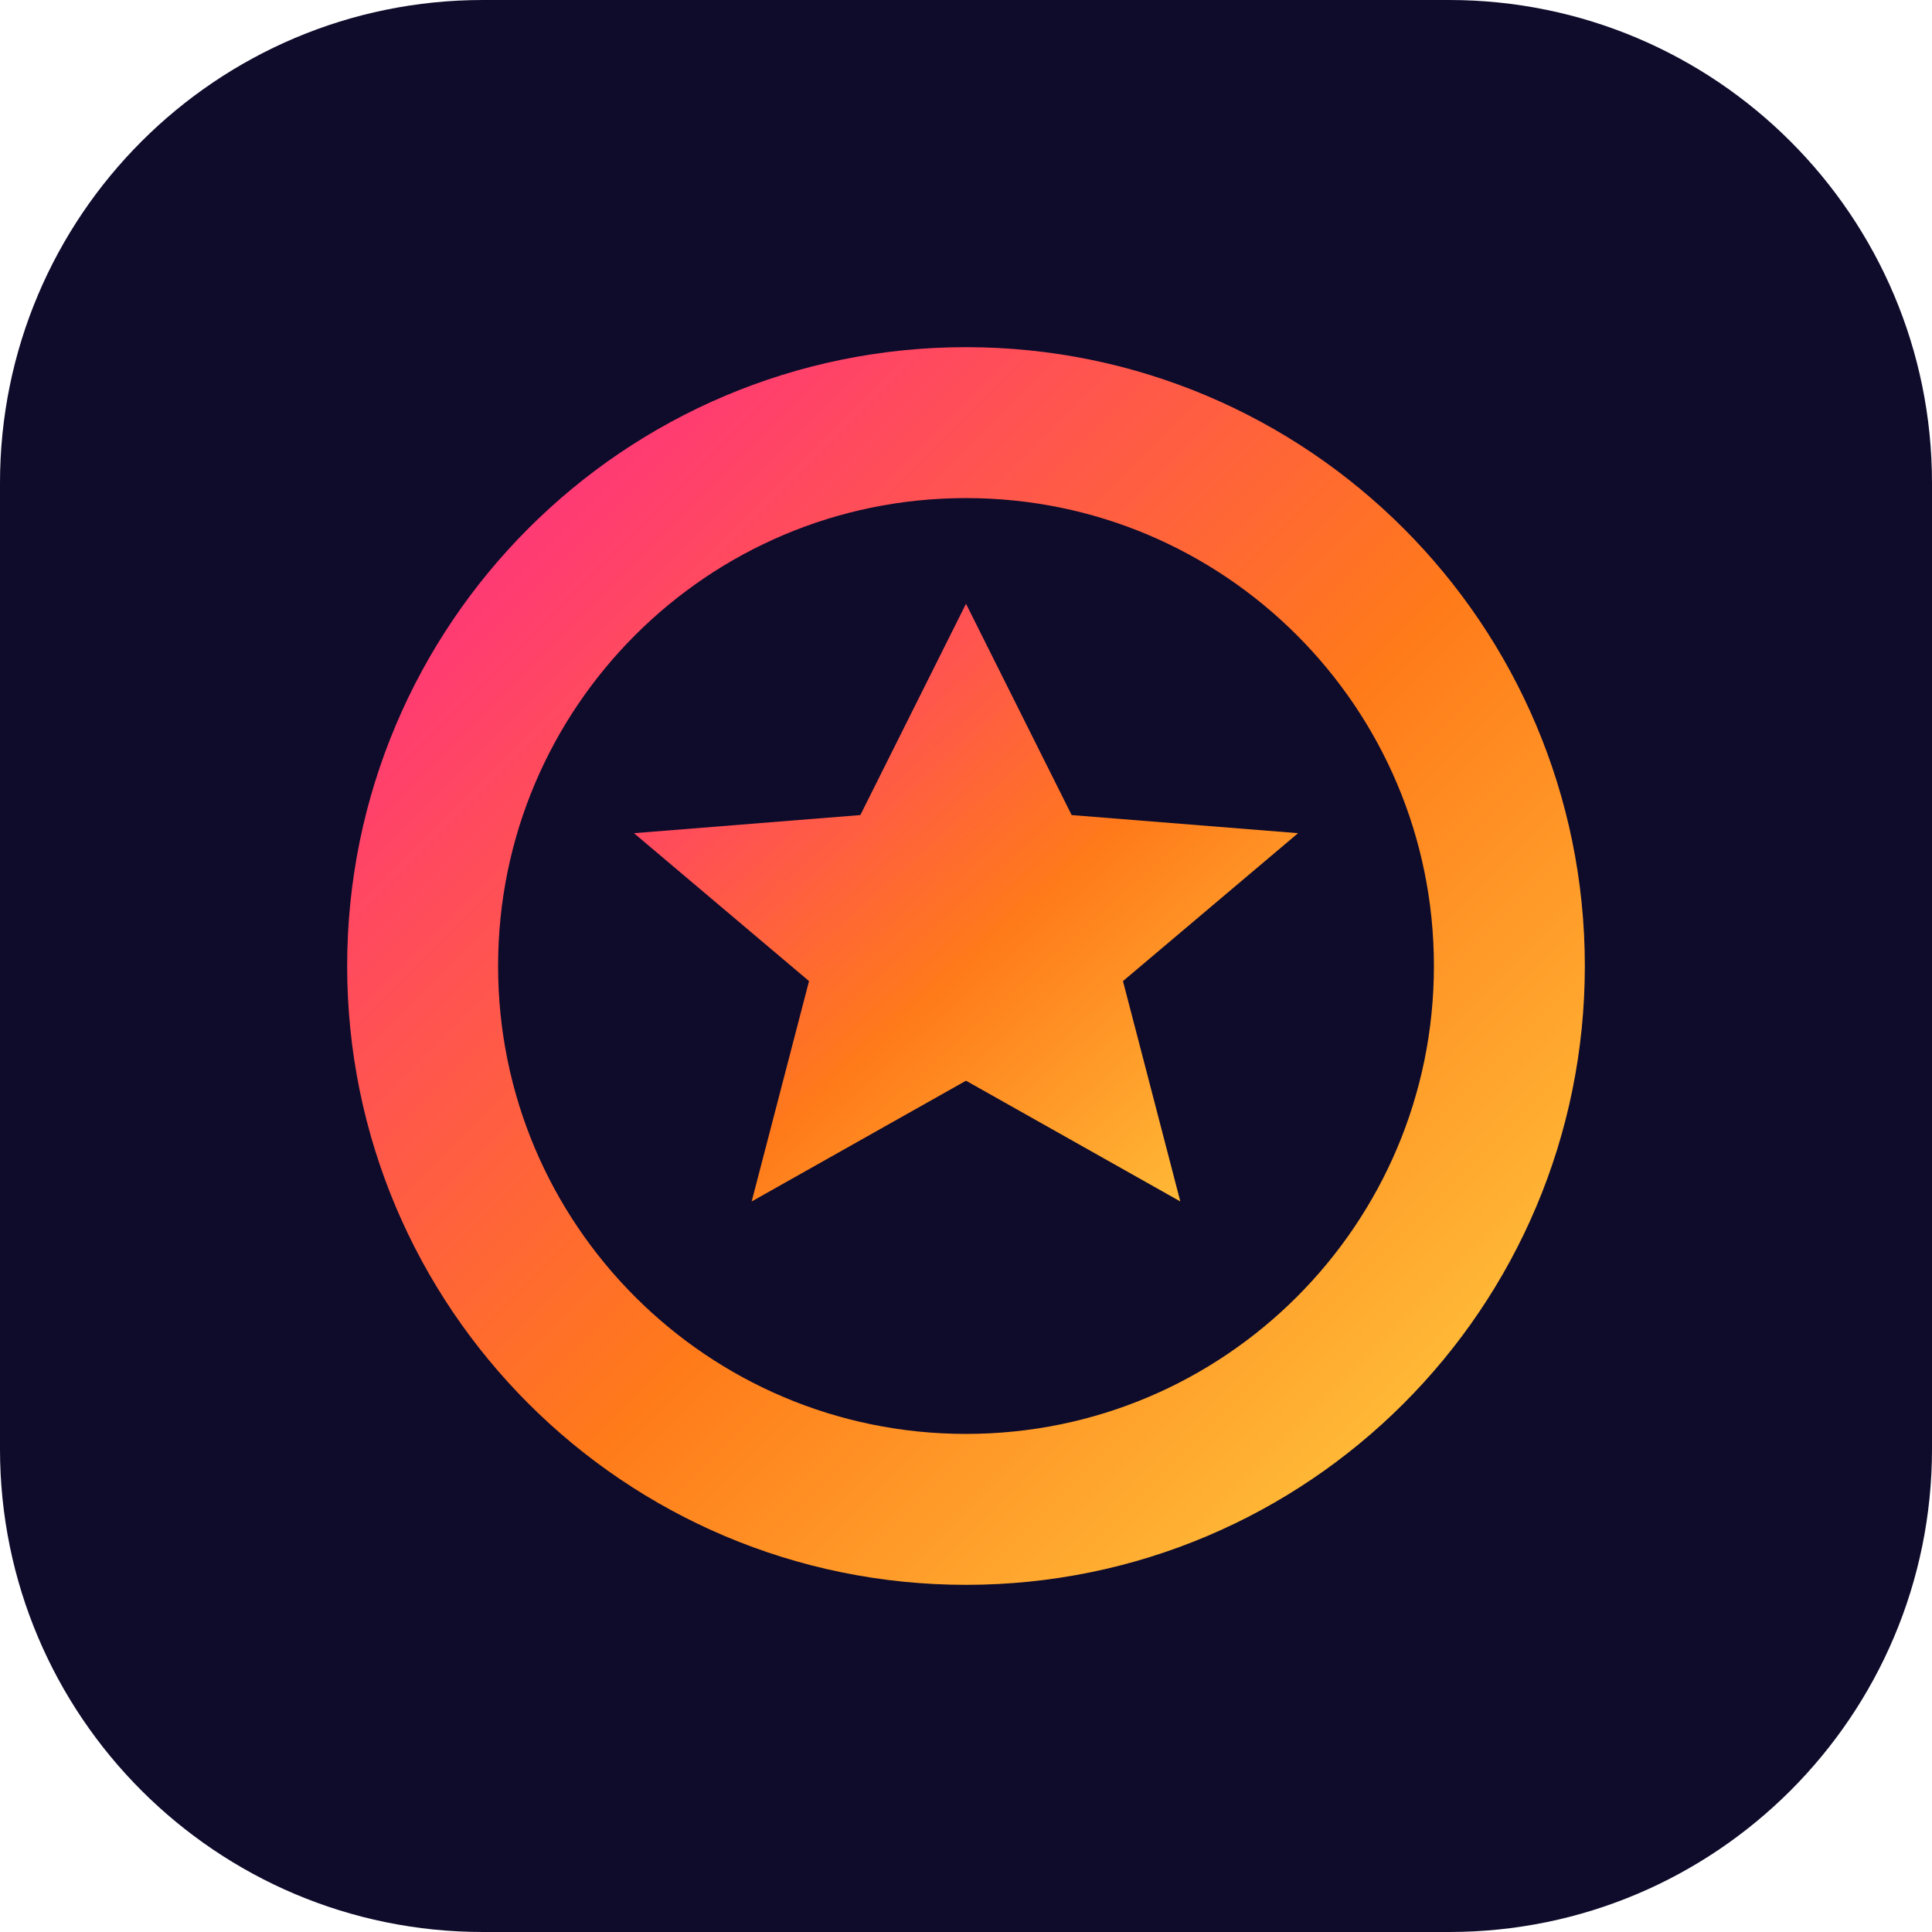
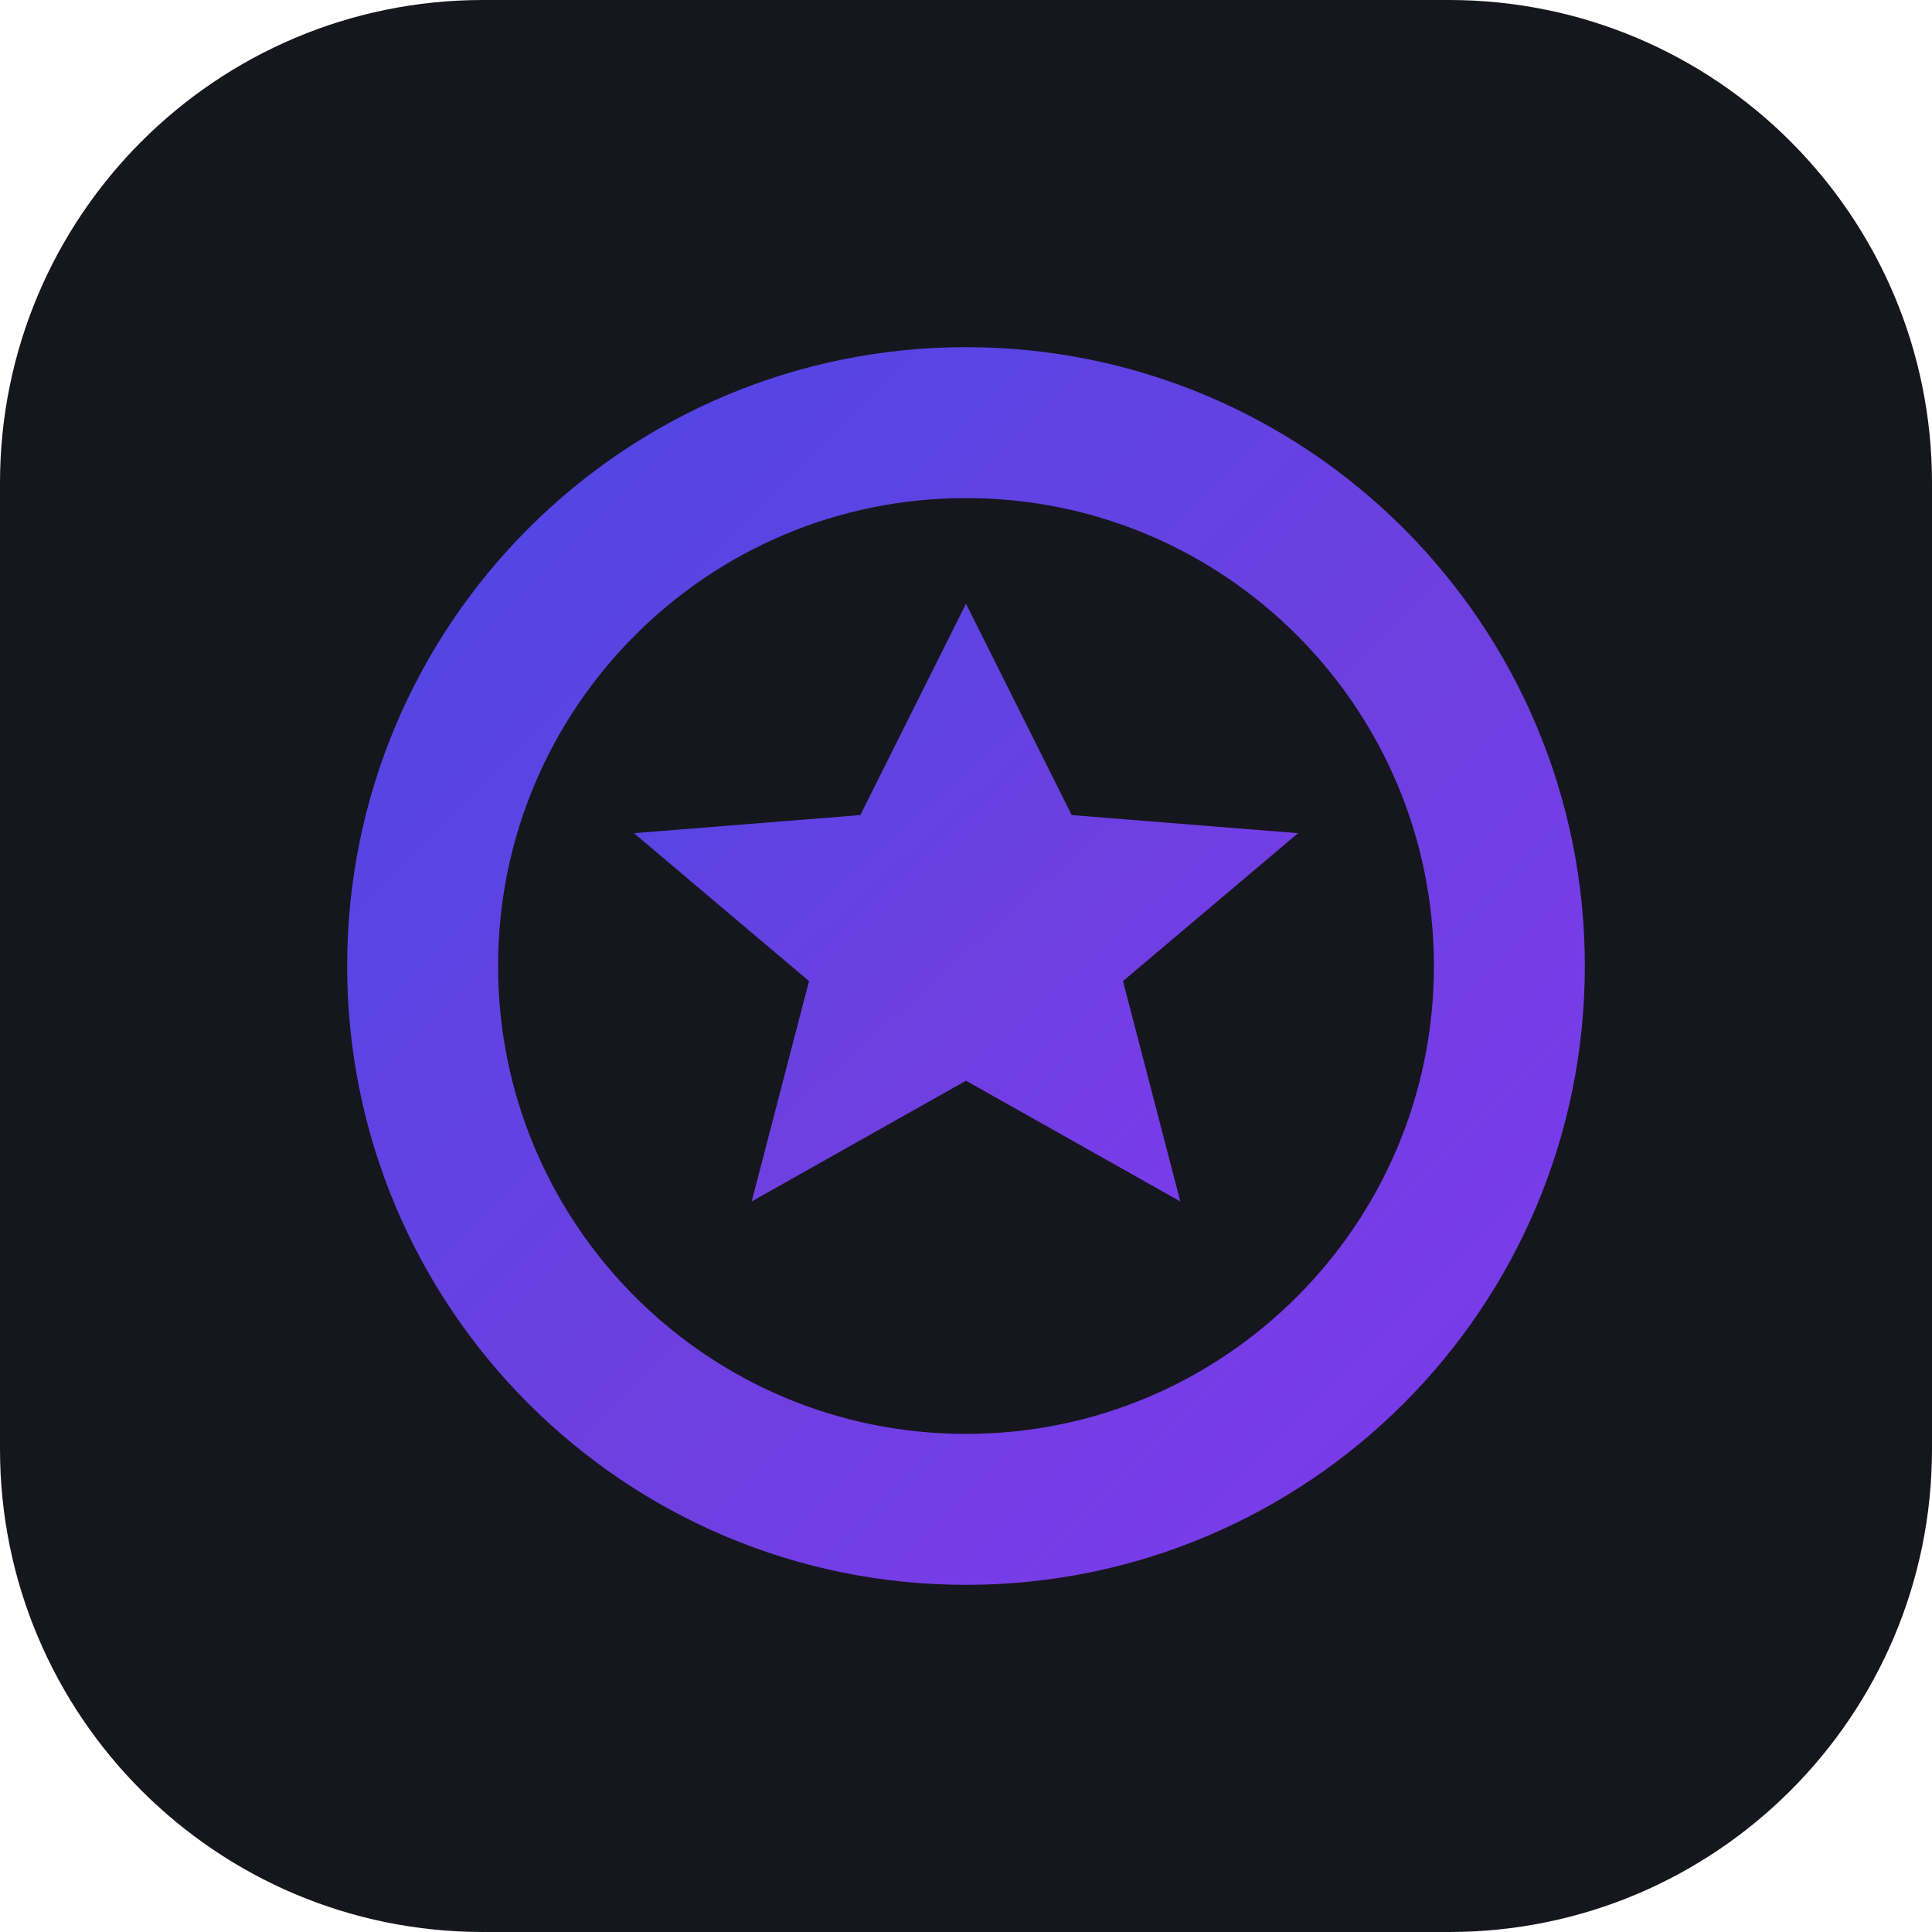
<svg xmlns="http://www.w3.org/2000/svg" viewBox="0 0 64 64">
  <defs>
    <linearGradient id="g" x1="0" y1="0" x2="1" y2="1">
-       <stop offset="0" stop-color="#FF2D87" />
-       <stop offset="0.55" stop-color="#FF7A1A" />
-       <stop offset="1" stop-color="#FFC83D" />
+       <stop offset="0" stop-color="#4F46E5" />
+       <stop offset="0.55" stop-color="#6D40E0" />
+       <stop offset="1" stop-color="#7C3AED" />
    </linearGradient>
  </defs>
-   <rect width="64" height="64" rx="16" fill="#0E0B2B" />
+   <rect width="64" height="64" rx="16" fill="#16161E" />
  <circle cx="32" cy="32" r="18" fill="none" stroke="url(#g)" stroke-width="5" />
  <path d="M32 20 l3.5 7 7.5 .6 -5.8 4.9 1.9 7.3 -7.1 -4 -7.1 4 1.9 -7.3 -5.8 -4.9 7.5 -.6z" fill="url(#g)" />
</svg>
